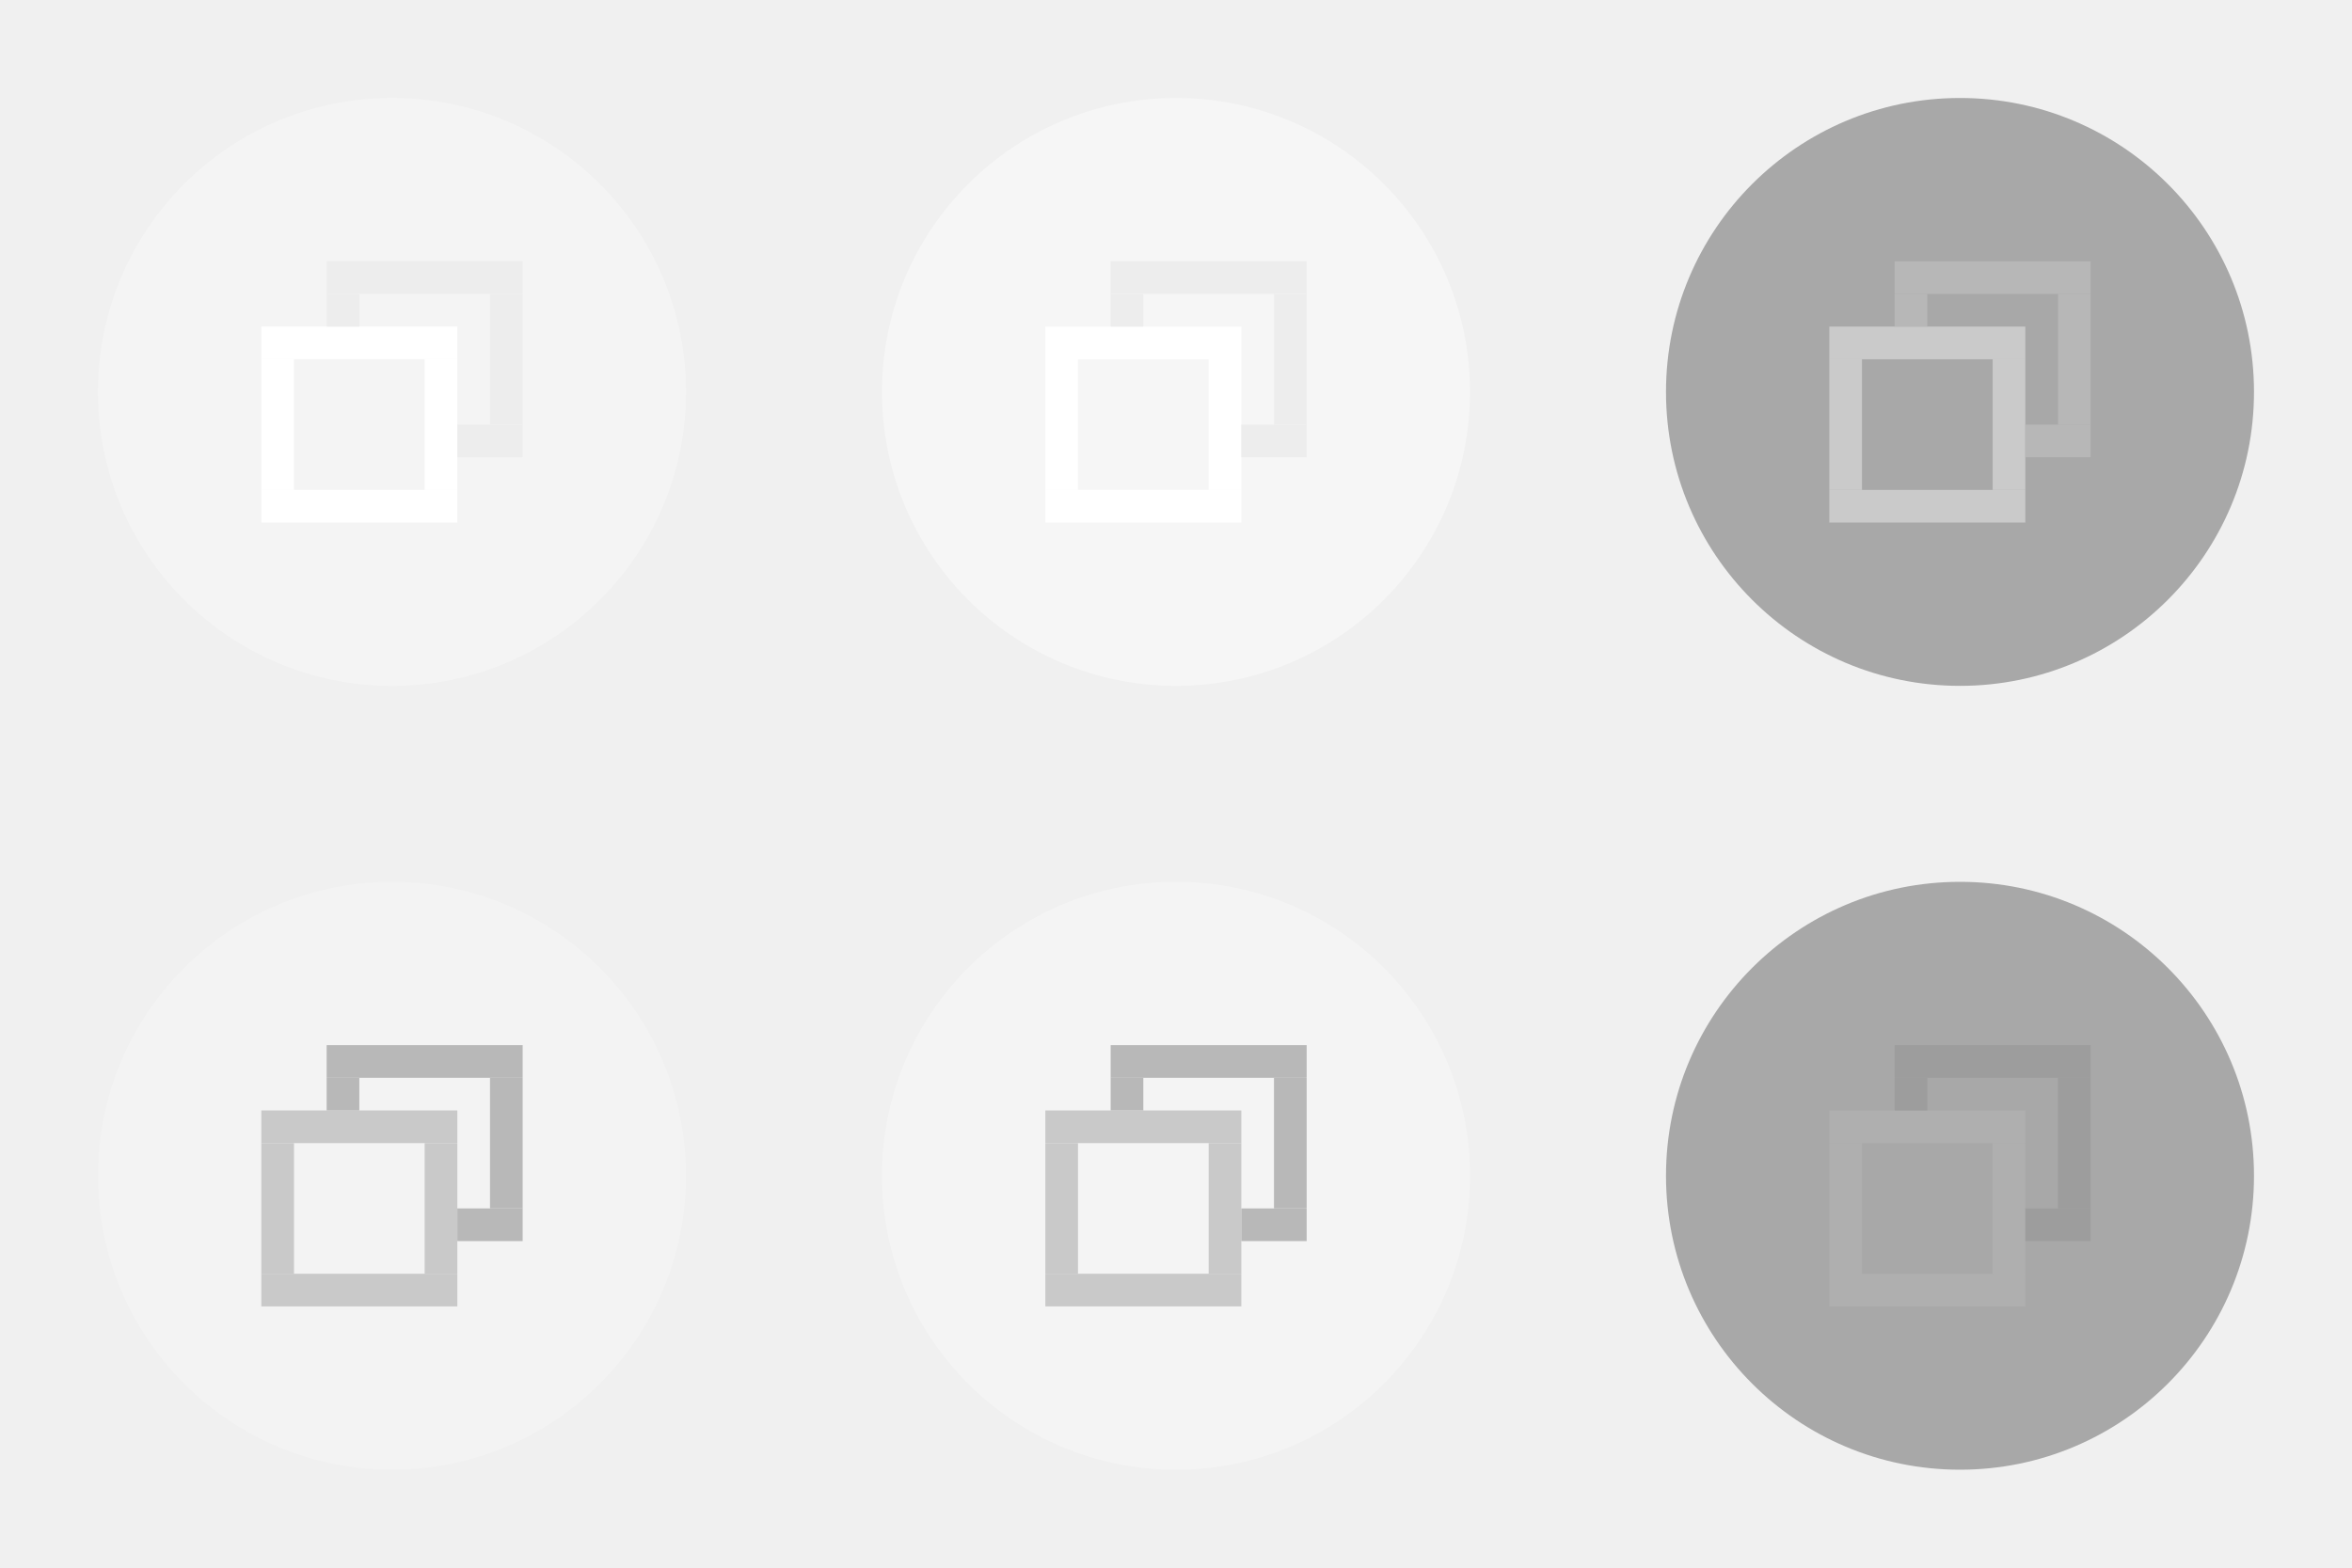
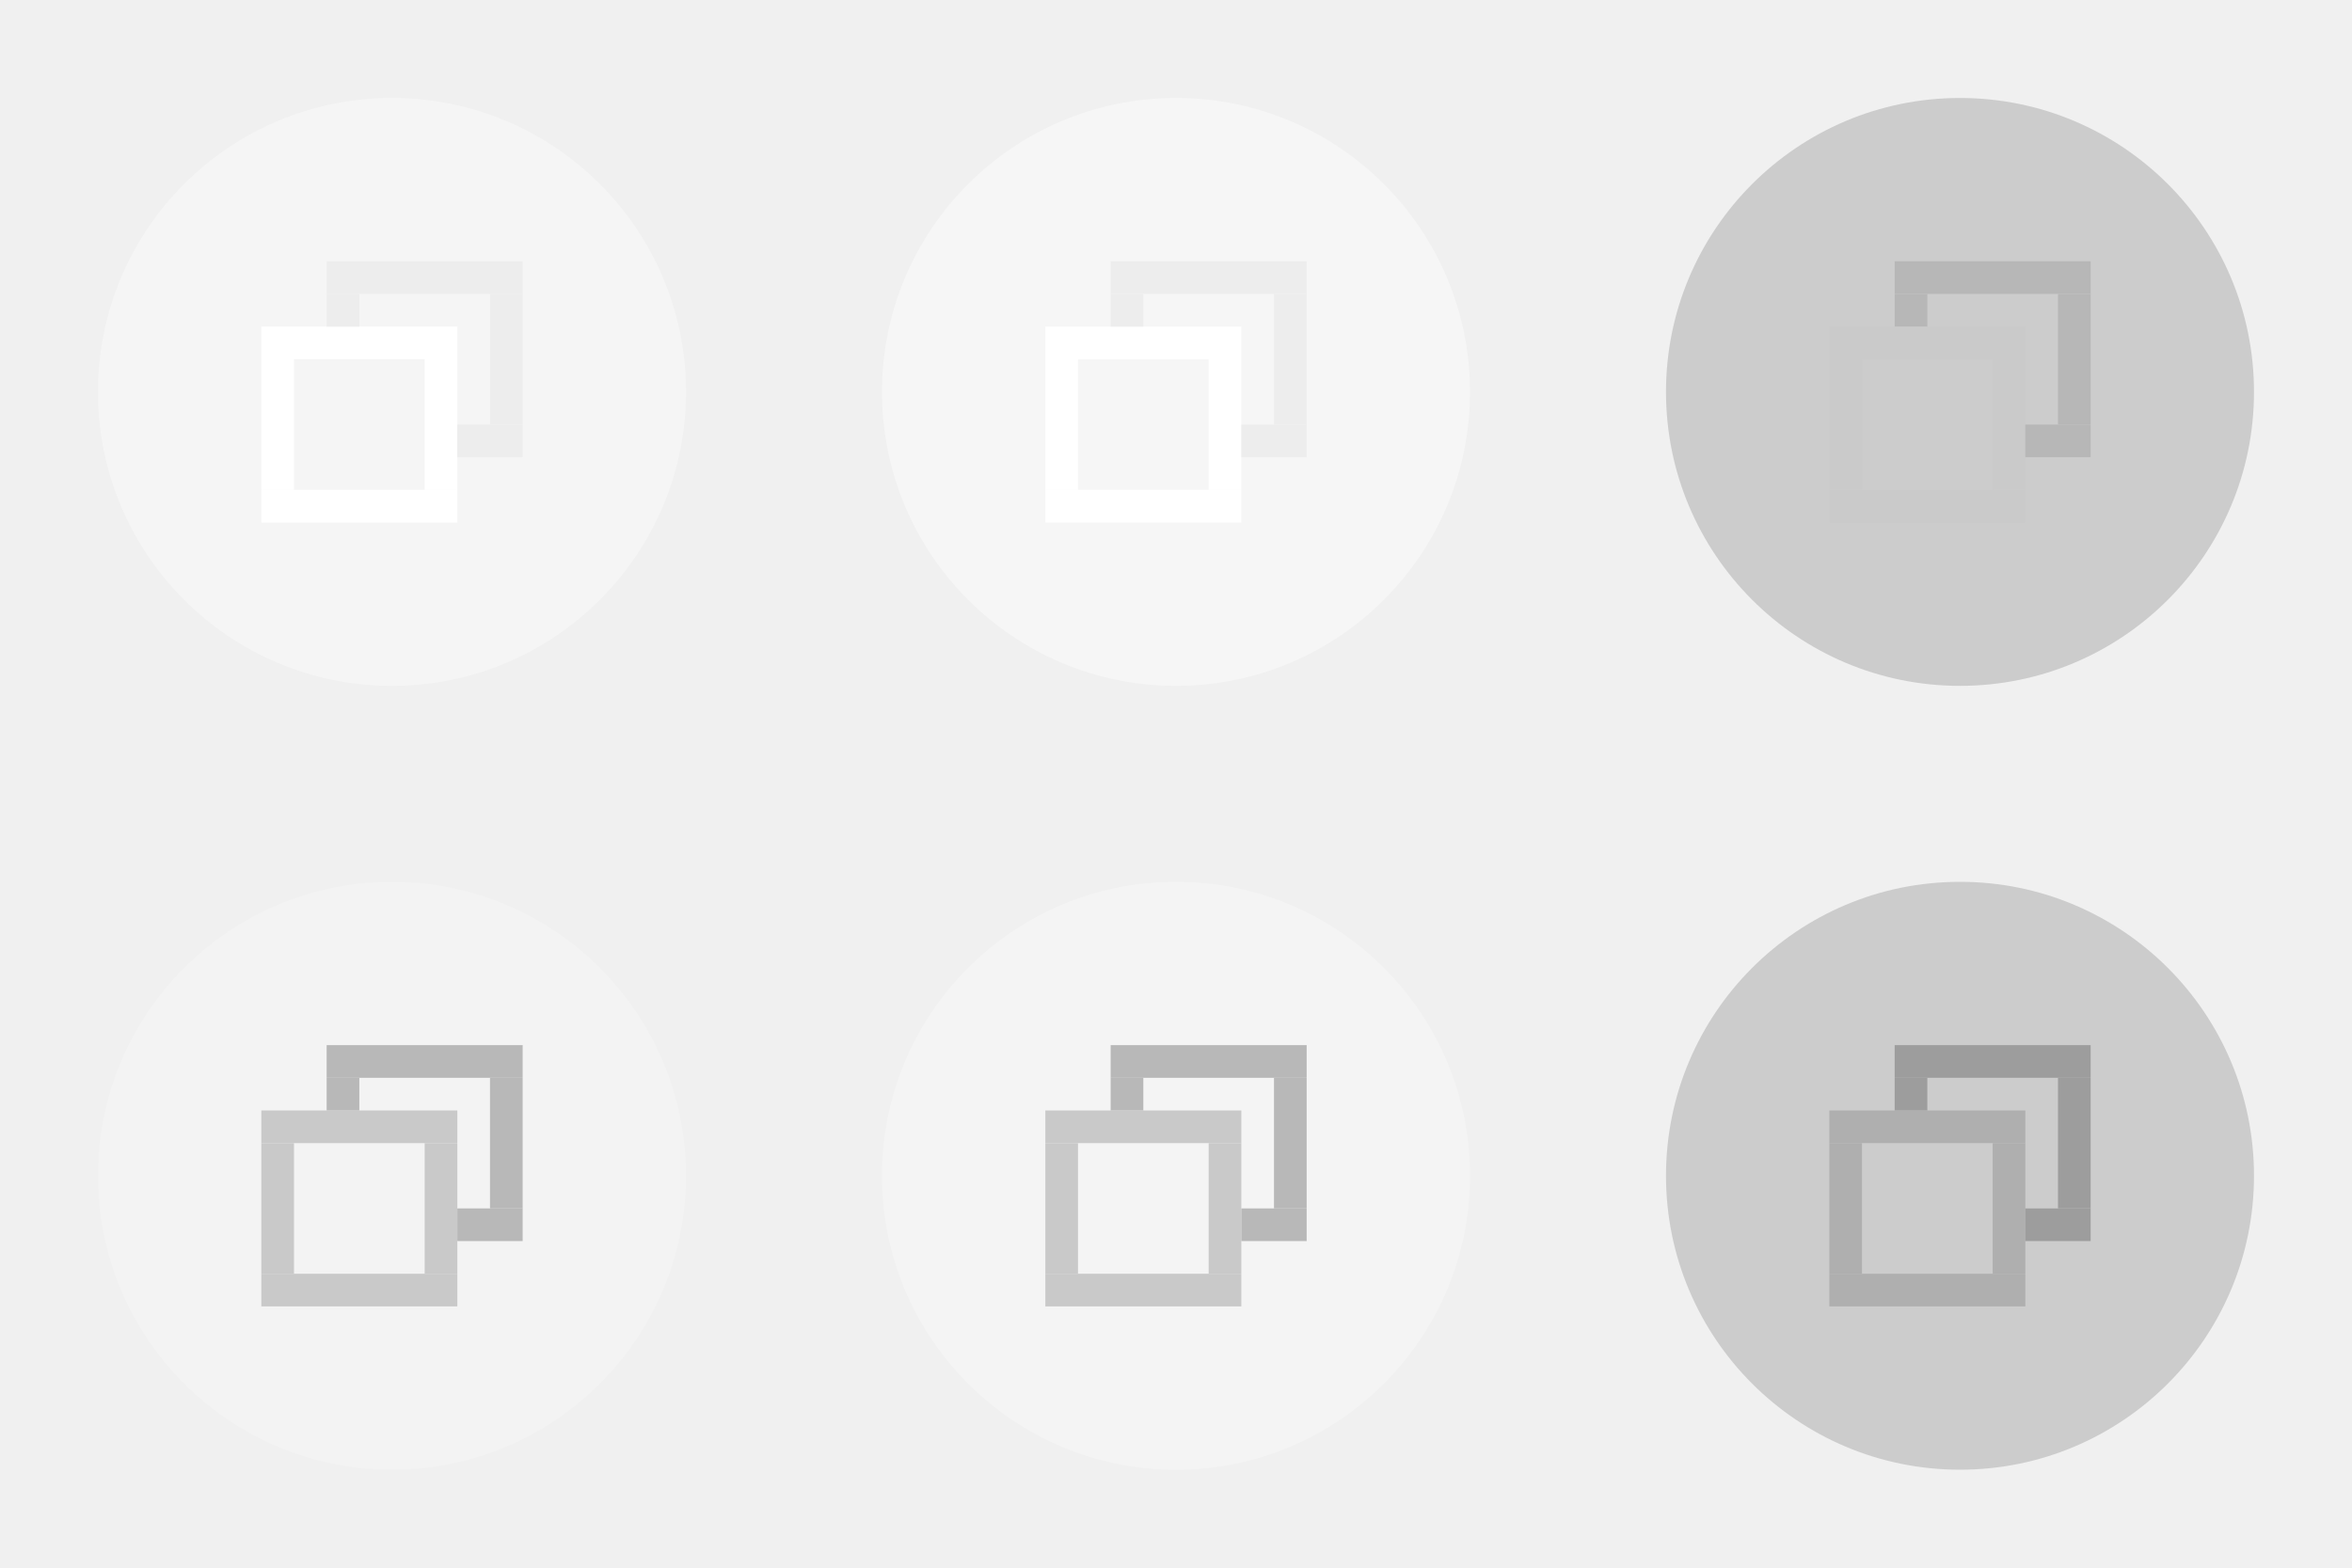
<svg xmlns="http://www.w3.org/2000/svg" width="72" height="48" viewBox="0 0 72 48" version="1.1" id="svg17788">
  <defs id="defs17785" />
  <g id="layer1" transform="translate(948.9999,539)">
    <g id="active-center">
      <rect style="fill:none;stroke-width:1;stroke-linecap:square" id="rect785" width="24" height="24" x="-949" y="-539" />
-       <circle style="opacity:0.3;fill:#ffffff;fill-opacity:1;stroke-width:1;stroke-linecap:square" id="path970" cx="-937" cy="-527" r="9" />
+       <circle style="opacity:0.35;fill:#ffffff;fill-opacity:1;stroke-width:1;stroke-linecap:square" id="path970" cx="-937" cy="-527" r="9" />
      <rect style="fill:#ededed;fill-opacity:1;stroke:none;stroke-width:1;stroke-linecap:square;stroke-opacity:0.301" id="rect4866" width="6" height="1" x="-939" y="-531" />
      <rect style="fill:#ffffff;fill-opacity:1;stroke:none;stroke-width:1;stroke-linecap:square;stroke-opacity:0.301" id="rect4868" width="6" height="1" x="-941" y="-524" />
      <rect style="fill:#ededed;fill-opacity:1;stroke:none;stroke-width:1;stroke-linecap:square;stroke-opacity:0.301" id="rect4870" width="4" height="1" x="-530" y="933" transform="rotate(90)" />
      <rect style="fill:#ffffff;fill-opacity:1;stroke:none;stroke-width:1;stroke-linecap:square;stroke-opacity:0.301" id="rect4872" width="4" height="1" x="-528" y="940" transform="rotate(90)" />
      <rect style="fill:#ffffff;fill-opacity:1;stroke:none;stroke-width:1;stroke-linecap:square;stroke-opacity:0.301" id="rect503" width="4" height="1" x="-528" y="935" transform="rotate(90)" />
      <rect style="fill:#ffffff;fill-opacity:1;stroke:none;stroke-width:1;stroke-linecap:square;stroke-opacity:0.301" id="rect505" width="6" height="1" x="-941" y="-529" />
      <rect style="fill:#ededed;fill-opacity:1;stroke:none;stroke-width:1;stroke-linecap:square;stroke-opacity:0.301" id="rect507" width="1" height="2" x="-526" y="933" transform="rotate(90)" />
      <rect style="fill:#ededed;fill-opacity:1;stroke:none;stroke-width:1;stroke-linecap:square;stroke-opacity:0.301" id="rect509" width="1" height="1" x="-530" y="938" transform="rotate(90)" />
    </g>
    <g id="hover-center" transform="translate(23.99994)">
      <rect style="fill:none;stroke-width:1;stroke-linecap:square" id="rect1792" width="24" height="24" x="-949" y="-539" />
      <circle style="opacity:0.4;fill:#ffffff;fill-opacity:1;stroke-width:1;stroke-linecap:square" id="circle1794" cx="-937" cy="-527" r="9" />
      <rect style="fill:#ededed;fill-opacity:1;stroke:none;stroke-width:1;stroke-linecap:square;stroke-opacity:0.301" id="rect1796" width="6" height="1" x="-939" y="-531" />
      <rect style="fill:#ffffff;fill-opacity:1;stroke:none;stroke-width:1;stroke-linecap:square;stroke-opacity:0.301" id="rect1798" width="6" height="1" x="-941" y="-524" />
      <rect style="fill:#ededed;fill-opacity:1;stroke:none;stroke-width:1;stroke-linecap:square;stroke-opacity:0.301" id="rect1800" width="4" height="1" x="-530" y="933" transform="rotate(90)" />
      <rect style="fill:#ffffff;fill-opacity:1;stroke:none;stroke-width:1;stroke-linecap:square;stroke-opacity:0.301" id="rect1802" width="4" height="1" x="-528" y="940" transform="rotate(90)" />
      <rect style="fill:#ffffff;fill-opacity:1;stroke:none;stroke-width:1;stroke-linecap:square;stroke-opacity:0.301" id="rect1804" width="4" height="1" x="-528" y="935" transform="rotate(90)" />
      <rect style="fill:#ffffff;fill-opacity:1;stroke:none;stroke-width:1;stroke-linecap:square;stroke-opacity:0.301" id="rect1806" width="6" height="1" x="-941" y="-529" />
      <rect style="fill:#ededed;fill-opacity:1;stroke:none;stroke-width:1;stroke-linecap:square;stroke-opacity:0.301" id="rect1808" width="1" height="2" x="-526" y="933" transform="rotate(90)" />
      <rect style="fill:#ededed;fill-opacity:1;stroke:none;stroke-width:1;stroke-linecap:square;stroke-opacity:0.301" id="rect1810" width="1" height="1" x="-530" y="938" transform="rotate(90)" />
    </g>
    <g id="pressed-center" transform="translate(47.99994)">
      <rect style="fill:none;stroke-width:1;stroke-linecap:square" id="rect1901" width="24" height="24" x="-949" y="-539" />
-       <circle style="opacity:0.3;fill:#000000;fill-opacity:1;stroke-width:1;stroke-linecap:square" id="circle1903" cx="-937" cy="-527" r="9" />
+       <circle style="opacity:0.15;fill:#000000;fill-opacity:1;stroke-width:1;stroke-linecap:square" id="circle1903" cx="-937" cy="-527" r="9" />
      <rect style="fill:#b7b7b7;fill-opacity:1;stroke:none;stroke-width:1;stroke-linecap:square;stroke-opacity:0.301" id="rect1905" width="6" height="1" x="-939" y="-531" />
      <rect style="fill:#cacaca;fill-opacity:1;stroke:none;stroke-width:1;stroke-linecap:square;stroke-opacity:0.301" id="rect1907" width="6" height="1" x="-941" y="-524" />
      <rect style="fill:#b7b7b7;fill-opacity:1;stroke:none;stroke-width:1;stroke-linecap:square;stroke-opacity:0.301" id="rect1909" width="4" height="1" x="-530" y="933" transform="rotate(90)" />
      <rect style="fill:#cacaca;fill-opacity:1;stroke:none;stroke-width:1;stroke-linecap:square;stroke-opacity:0.301" id="rect1911" width="4" height="1" x="-528" y="940" transform="rotate(90)" />
      <rect style="fill:#cacaca;fill-opacity:1;stroke:none;stroke-width:1;stroke-linecap:square;stroke-opacity:0.301" id="rect1913" width="4" height="1" x="-528" y="935" transform="rotate(90)" />
      <rect style="fill:#cacaca;fill-opacity:1;stroke:none;stroke-width:1;stroke-linecap:square;stroke-opacity:0.301" id="rect1915" width="6" height="1" x="-941" y="-529" />
      <rect style="fill:#b7b7b7;fill-opacity:1;stroke:none;stroke-width:1;stroke-linecap:square;stroke-opacity:0.301" id="rect1917" width="1" height="2" x="-526" y="933" transform="rotate(90)" />
      <rect style="fill:#b7b7b7;fill-opacity:1;stroke:none;stroke-width:1;stroke-linecap:square;stroke-opacity:0.301" id="rect1919" width="1" height="1" x="-530" y="938" transform="rotate(90)" />
    </g>
    <g id="inactive-center" transform="translate(0,24.00002)">
      <rect style="fill:none;stroke-width:1;stroke-linecap:square" id="rect2308" width="24" height="24" x="-949" y="-539" />
      <circle style="opacity:0.2;fill:#ffffff;fill-opacity:1;stroke-width:1;stroke-linecap:square" id="circle2310" cx="-937" cy="-527" r="9" />
      <rect style="fill:#b8b8b8;fill-opacity:1;stroke:none;stroke-width:1;stroke-linecap:square;stroke-opacity:0.301" id="rect2312" width="6" height="1" x="-939" y="-531" />
      <rect style="fill:#c9c9c9;fill-opacity:1;stroke:none;stroke-width:1;stroke-linecap:square;stroke-opacity:0.301" id="rect2314" width="6" height="1" x="-941" y="-524" />
      <rect style="fill:#b8b8b8;fill-opacity:1;stroke:none;stroke-width:1;stroke-linecap:square;stroke-opacity:0.301" id="rect2316" width="4" height="1" x="-530" y="933" transform="rotate(90)" />
      <rect style="fill:#c9c9c9;fill-opacity:1;stroke:none;stroke-width:1;stroke-linecap:square;stroke-opacity:0.301" id="rect2318" width="4" height="1" x="-528" y="940" transform="rotate(90)" />
      <rect style="fill:#c9c9c9;fill-opacity:1;stroke:none;stroke-width:1;stroke-linecap:square;stroke-opacity:0.301" id="rect2320" width="4" height="1" x="-528" y="935" transform="rotate(90)" />
      <rect style="fill:#c9c9c9;fill-opacity:1;stroke:none;stroke-width:1;stroke-linecap:square;stroke-opacity:0.301" id="rect2322" width="6" height="1" x="-941" y="-529" />
      <rect style="fill:#b8b8b8;fill-opacity:1;stroke:none;stroke-width:1;stroke-linecap:square;stroke-opacity:0.301" id="rect2324" width="1" height="2" x="-526" y="933" transform="rotate(90)" />
      <rect style="fill:#b8b8b8;fill-opacity:1;stroke:none;stroke-width:1;stroke-linecap:square;stroke-opacity:0.301" id="rect2326" width="1" height="1" x="-530" y="938" transform="rotate(90)" />
    </g>
    <g id="hover-inactive-center" transform="translate(23.99994,24.00002)">
      <rect style="fill:none;stroke-width:1;stroke-linecap:square" id="rect2480" width="24" height="24" x="-949" y="-539" />
      <circle style="opacity:0.3;fill:#ffffff;fill-opacity:1;stroke-width:1;stroke-linecap:square" id="circle2482" cx="-937" cy="-527" r="9" />
      <rect style="fill:#b8b8b8;fill-opacity:1;stroke:none;stroke-width:1;stroke-linecap:square;stroke-opacity:0.301" id="rect2484" width="6" height="1" x="-939" y="-531" />
      <rect style="fill:#c9c9c9;fill-opacity:1;stroke:none;stroke-width:1;stroke-linecap:square;stroke-opacity:0.301" id="rect2486" width="6" height="1" x="-941" y="-524" />
      <rect style="fill:#b8b8b8;fill-opacity:1;stroke:none;stroke-width:1;stroke-linecap:square;stroke-opacity:0.301" id="rect2488" width="4" height="1" x="-530" y="933" transform="rotate(90)" />
      <rect style="fill:#c9c9c9;fill-opacity:1;stroke:none;stroke-width:1;stroke-linecap:square;stroke-opacity:0.301" id="rect2490" width="4" height="1" x="-528" y="940" transform="rotate(90)" />
      <rect style="fill:#c9c9c9;fill-opacity:1;stroke:none;stroke-width:1;stroke-linecap:square;stroke-opacity:0.301" id="rect2492" width="4" height="1" x="-528" y="935" transform="rotate(90)" />
      <rect style="fill:#c9c9c9;fill-opacity:1;stroke:none;stroke-width:1;stroke-linecap:square;stroke-opacity:0.301" id="rect2494" width="6" height="1" x="-941" y="-529" />
      <rect style="fill:#b8b8b8;fill-opacity:1;stroke:none;stroke-width:1;stroke-linecap:square;stroke-opacity:0.301" id="rect2496" width="1" height="2" x="-526" y="933" transform="rotate(90)" />
      <rect style="fill:#b8b8b8;fill-opacity:1;stroke:none;stroke-width:1;stroke-linecap:square;stroke-opacity:0.301" id="rect2498" width="1" height="1" x="-530" y="938" transform="rotate(90)" />
    </g>
    <g id="pressed-inactive-center" transform="translate(47.99994,24)">
      <rect style="fill:none;stroke-width:1;stroke-linecap:square" id="rect2575" width="24" height="24" x="-949" y="-539" />
-       <circle style="opacity:0.3;fill:#000000;fill-opacity:1;stroke-width:1;stroke-linecap:square" id="circle2577" cx="-937" cy="-527" r="9" />
+       <circle style="opacity:0.15;fill:#000000;fill-opacity:1;stroke-width:1;stroke-linecap:square" id="circle2577" cx="-937" cy="-527" r="9" />
      <rect style="fill:#9d9d9d;fill-opacity:1;stroke:none;stroke-width:1;stroke-linecap:square;stroke-opacity:0.301" id="rect2579" width="6" height="1" x="-939" y="-531" />
      <rect style="fill:#afafaf;fill-opacity:1;stroke:none;stroke-width:1;stroke-linecap:square;stroke-opacity:0.301" id="rect2581" width="6" height="1" x="-941" y="-524" />
      <rect style="fill:#9d9d9d;fill-opacity:1;stroke:none;stroke-width:1;stroke-linecap:square;stroke-opacity:0.301" id="rect2583" width="4" height="1" x="-530" y="933" transform="rotate(90)" />
      <rect style="fill:#afafaf;fill-opacity:1;stroke:none;stroke-width:1;stroke-linecap:square;stroke-opacity:0.301" id="rect2585" width="4" height="1" x="-528" y="940" transform="rotate(90)" />
      <rect style="fill:#afafaf;fill-opacity:1;stroke:none;stroke-width:1;stroke-linecap:square;stroke-opacity:0.301" id="rect2587" width="4" height="1" x="-528" y="935" transform="rotate(90)" />
      <rect style="fill:#afafaf;fill-opacity:1;stroke:none;stroke-width:1;stroke-linecap:square;stroke-opacity:0.301" id="rect2589" width="6" height="1" x="-941" y="-529" />
      <rect style="fill:#9d9d9d;fill-opacity:1;stroke:none;stroke-width:1;stroke-linecap:square;stroke-opacity:0.301" id="rect2591" width="1" height="2" x="-526" y="933" transform="rotate(90)" />
      <rect style="fill:#9d9d9d;fill-opacity:1;stroke:none;stroke-width:1;stroke-linecap:square;stroke-opacity:0.301" id="rect2593" width="1" height="1" x="-530" y="938" transform="rotate(90)" />
    </g>
  </g>
</svg>
